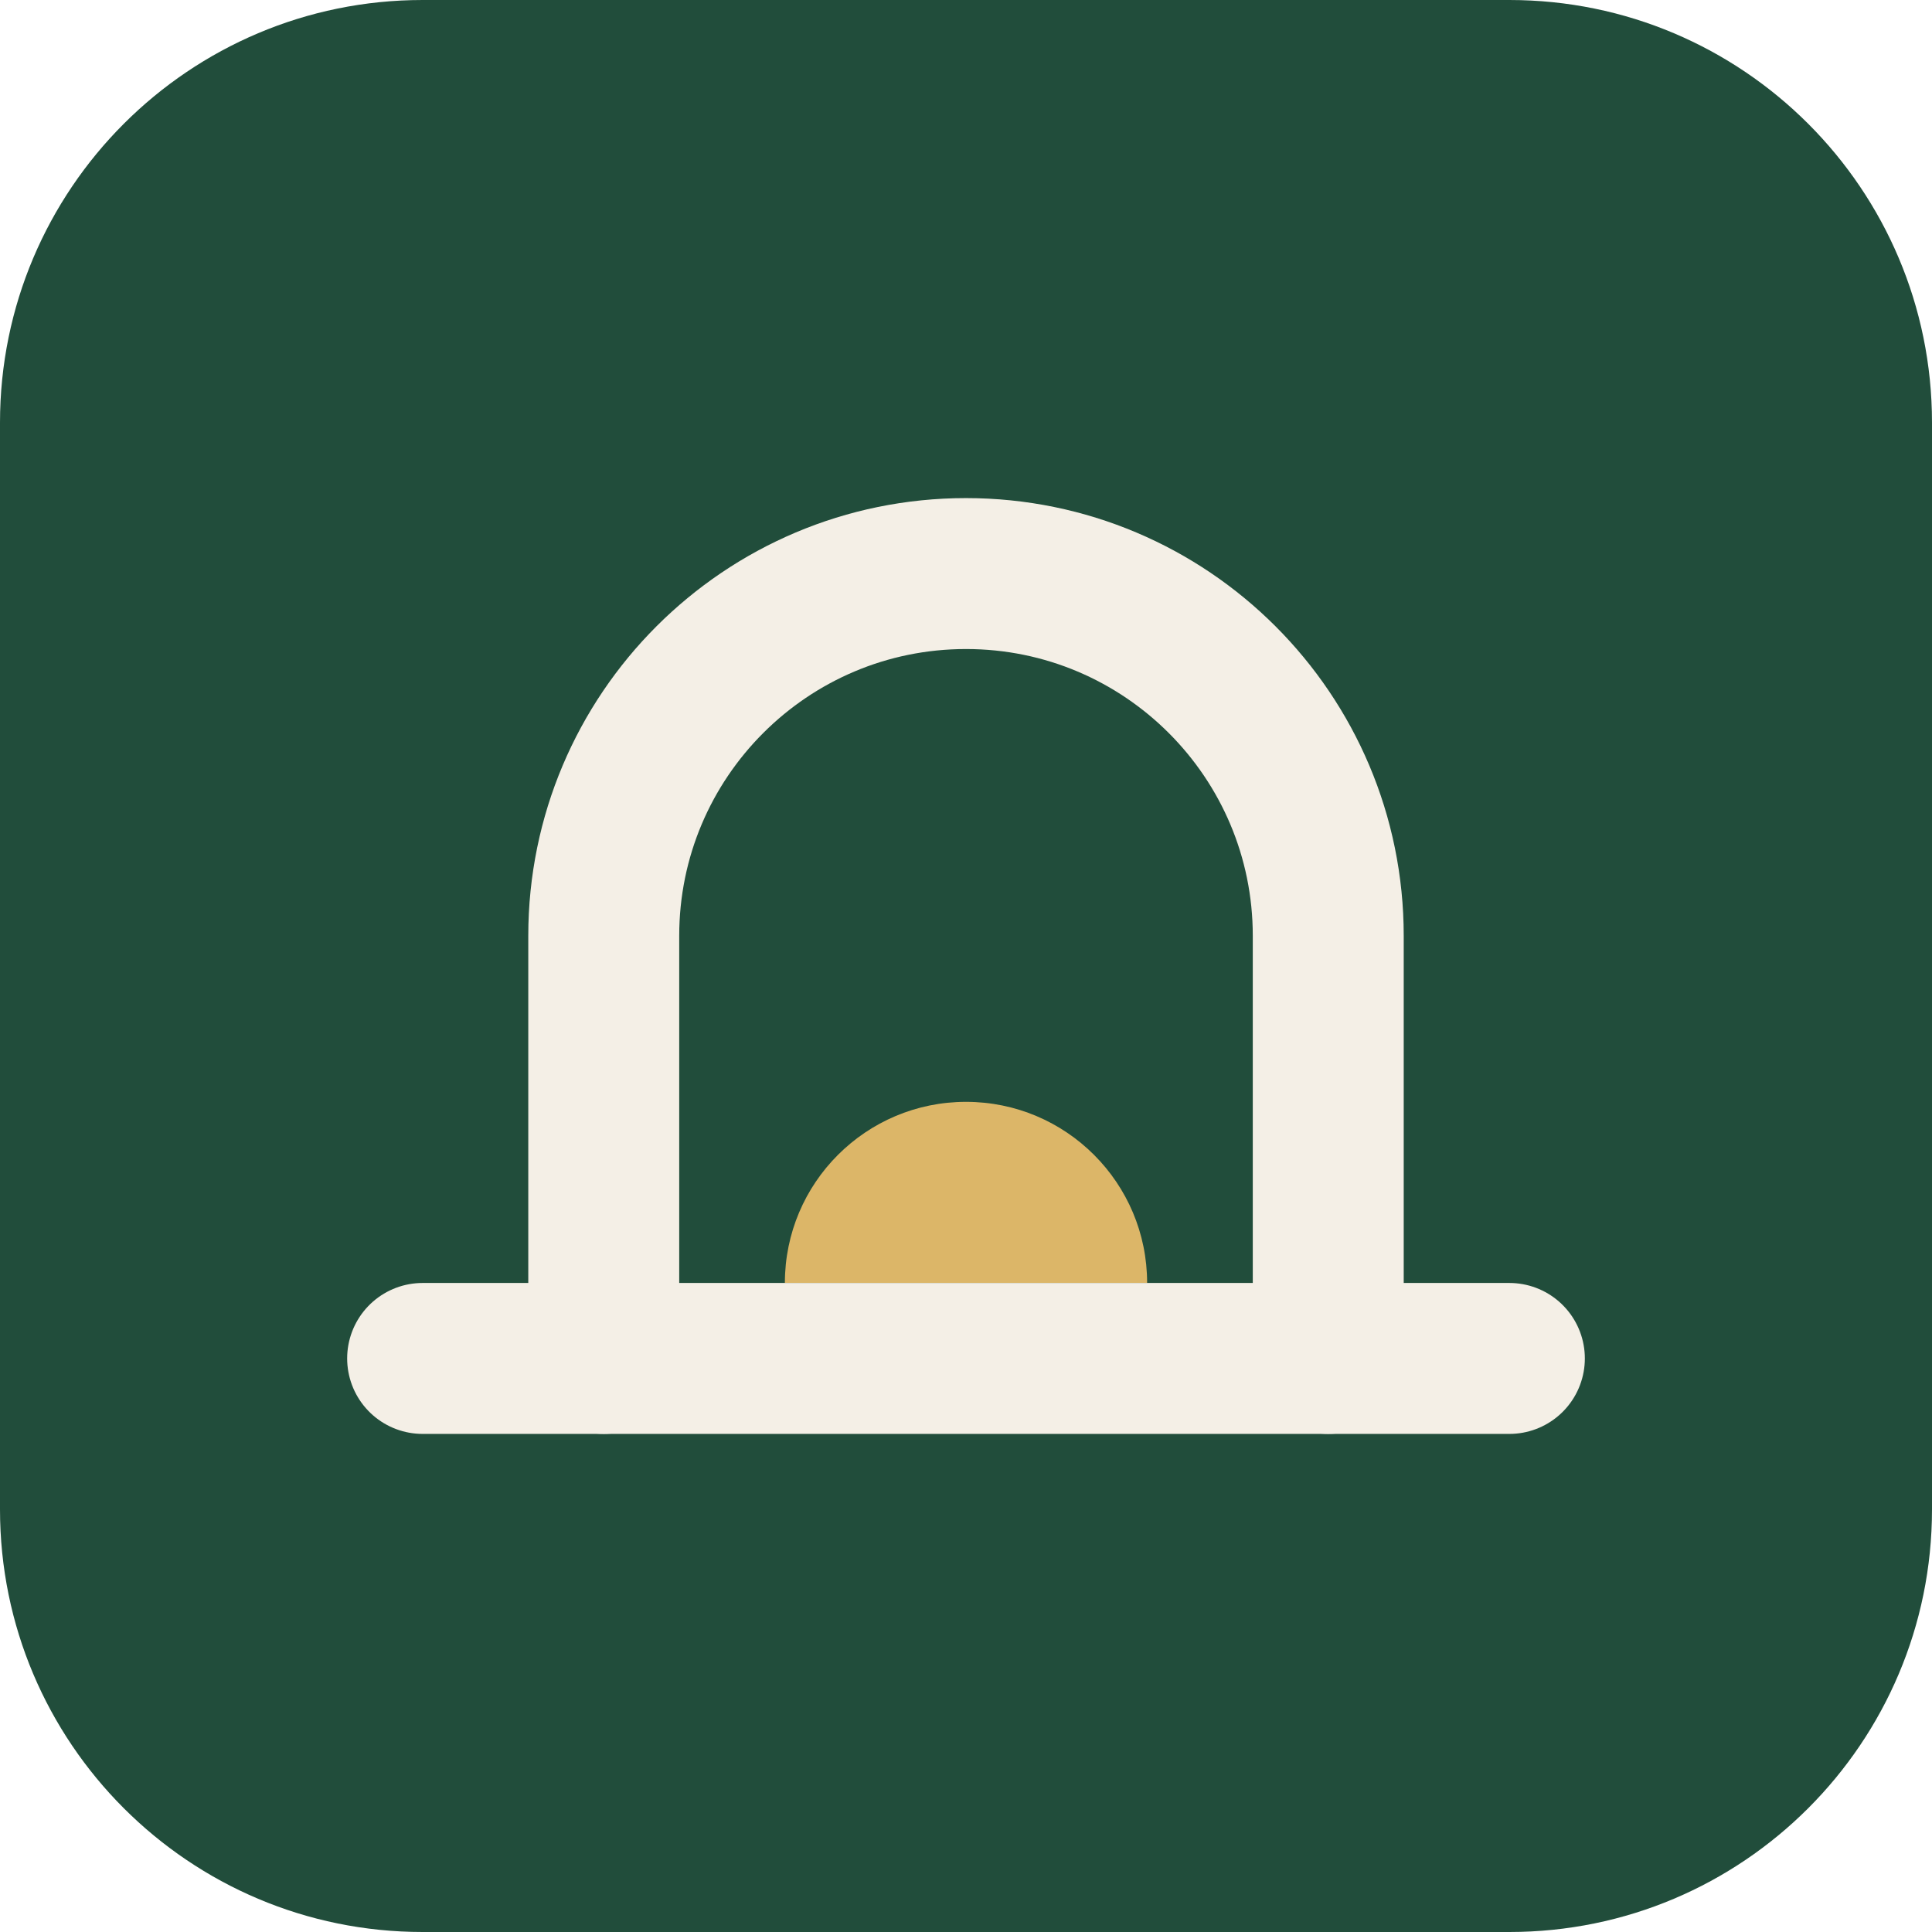
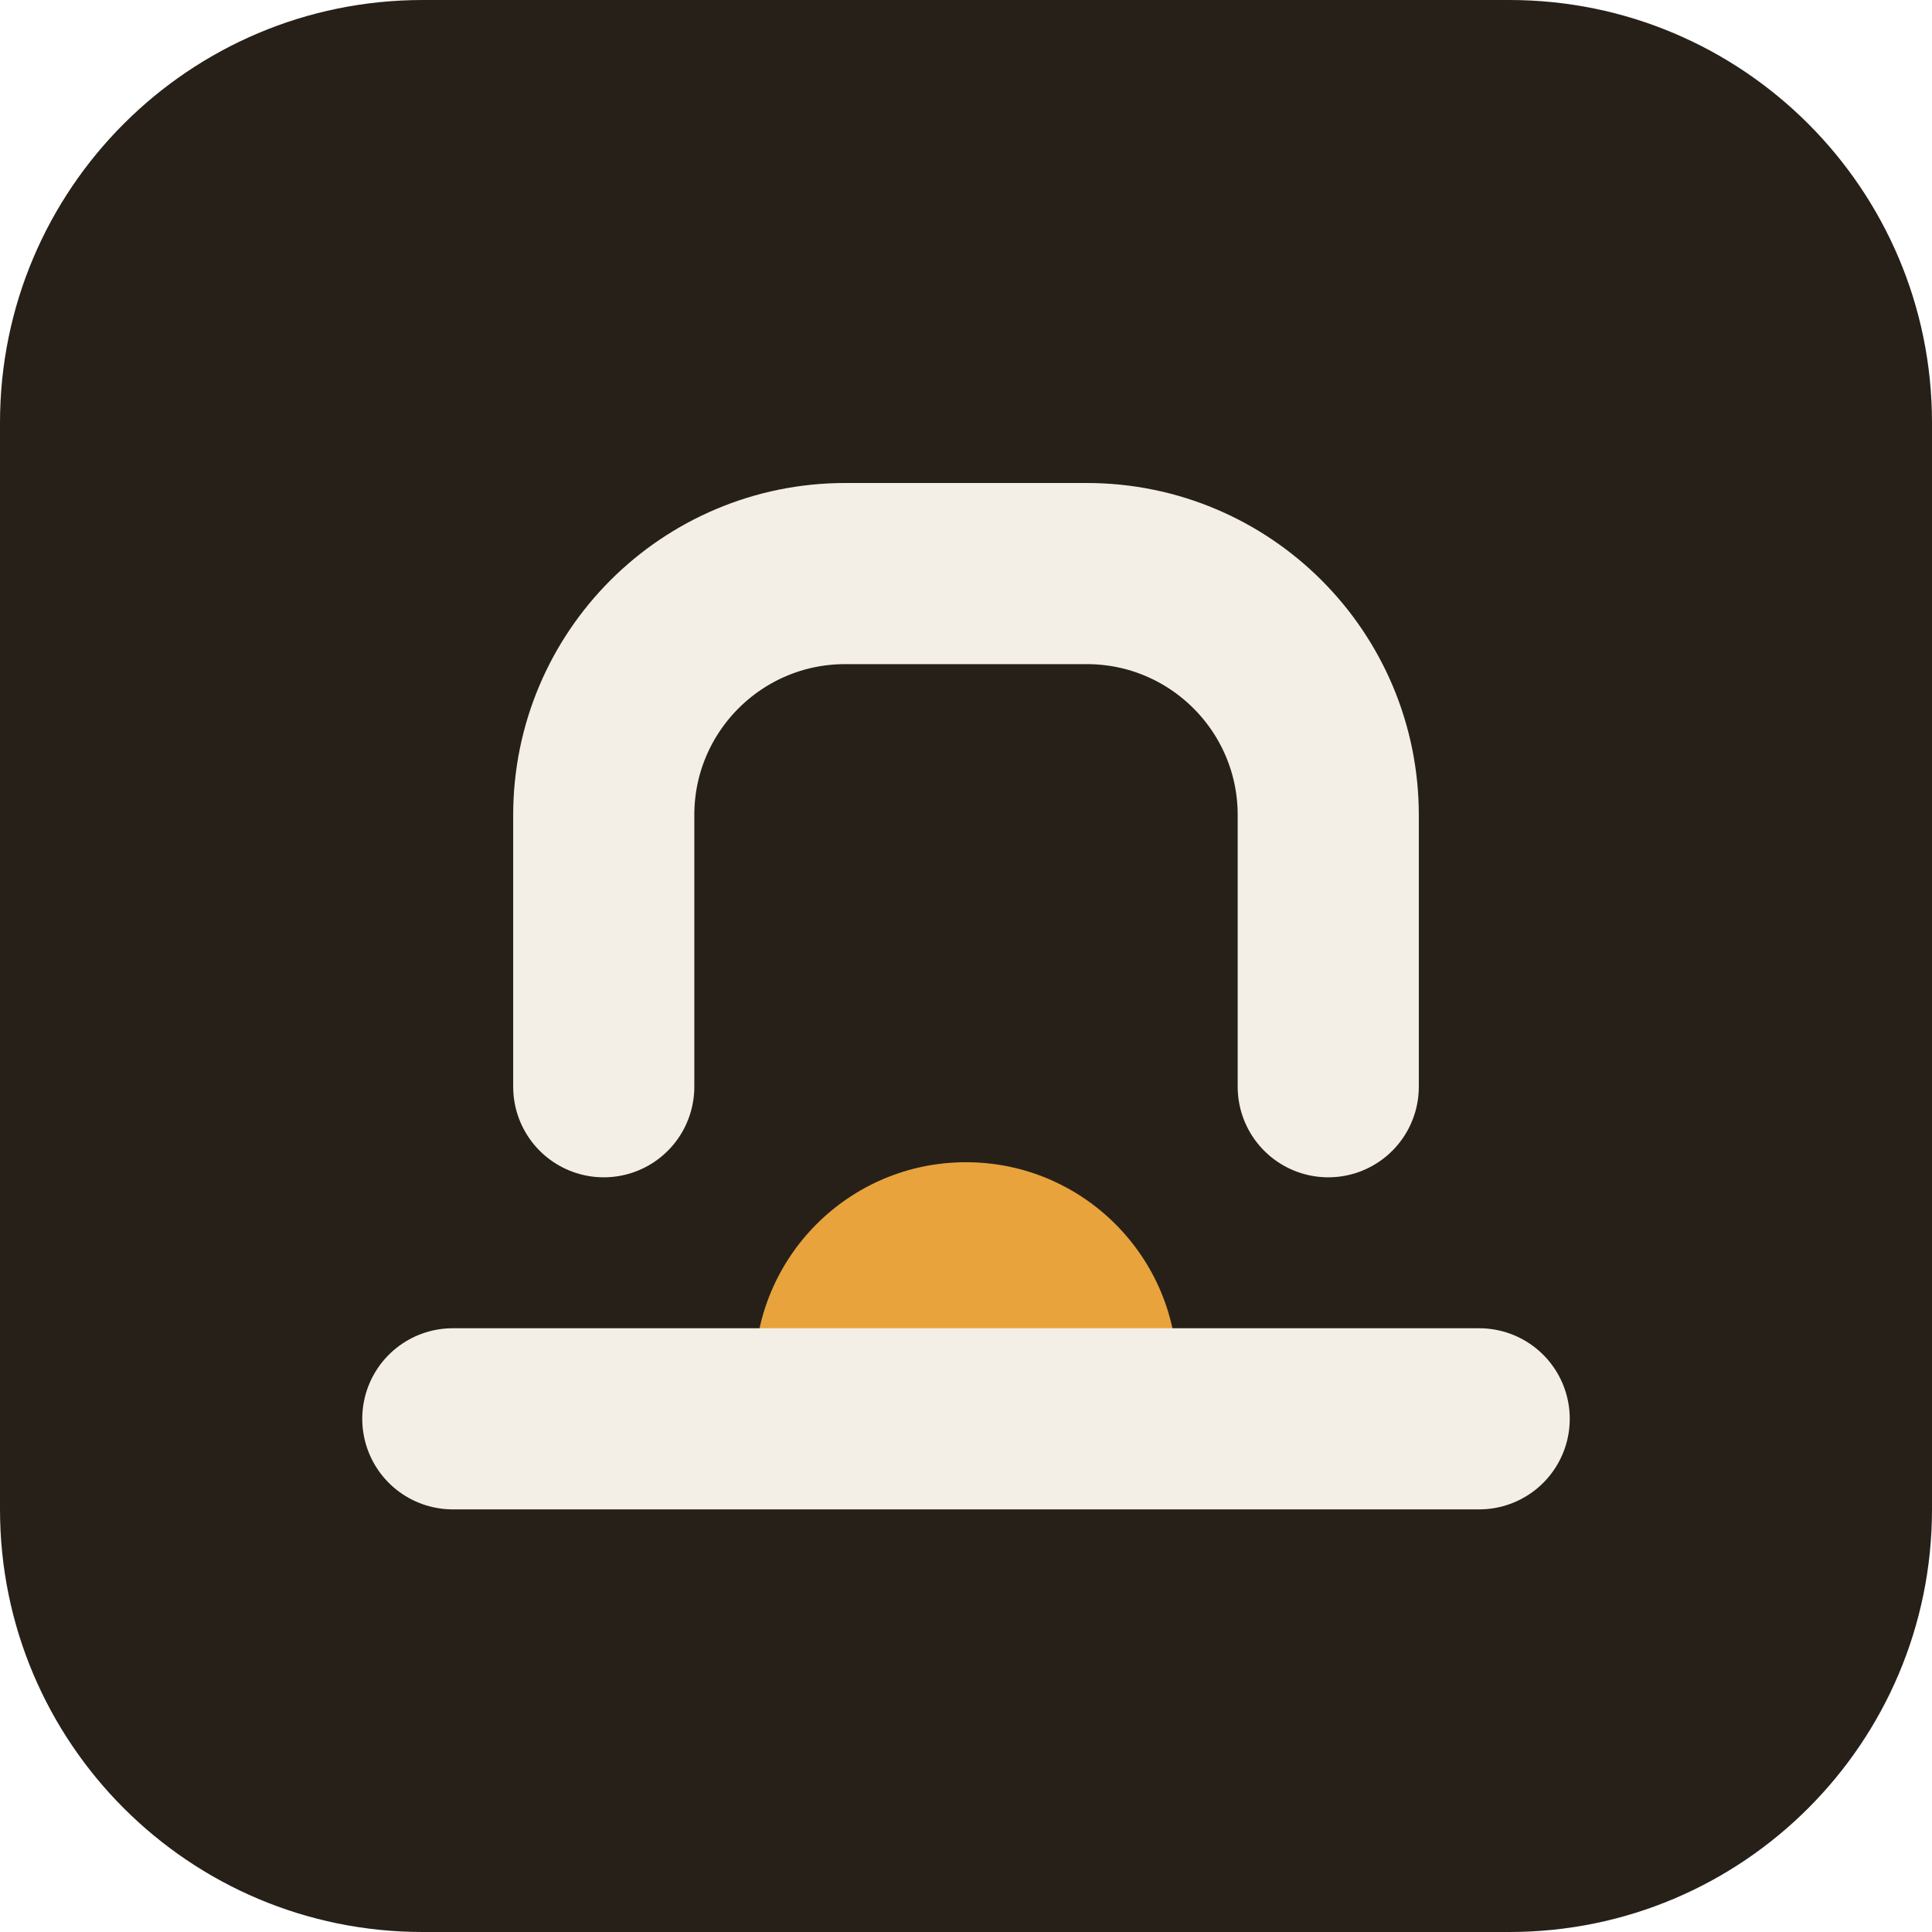
<svg xmlns="http://www.w3.org/2000/svg" viewBox="0 0 64 64" role="img" aria-label="Varanda Estúdio Web">
-   <rect width="64" height="64" rx="14" fill="#214d3b" />
-   <path d="M20 45V31a12 12 0 0 1 24 0v14" fill="none" stroke="#f4efe6" stroke-width="5" stroke-linecap="round" />
-   <path d="M26 42.5a6 6 0 0 1 12 0Z" fill="#dcb668" />
-   <path d="M14 45h36" fill="none" stroke="#f4efe6" stroke-width="5" stroke-linecap="round" />
+   <rect width="64" height="64" rx="14" fill="#262019" />
+   <path d="M20 36V27a8 8 0 0 1 8-8h8a8 8 0 0 1 8 8v9" fill="none" stroke="#f4efe6" stroke-width="6" stroke-linecap="round" stroke-linejoin="round" />
+   <path d="M25 45.5a7 7 0 0 1 14 0Z" fill="#e8a33c" />
+   <path d="M15 47h34" fill="none" stroke="#f4efe6" stroke-width="6" stroke-linecap="round" />
</svg>
